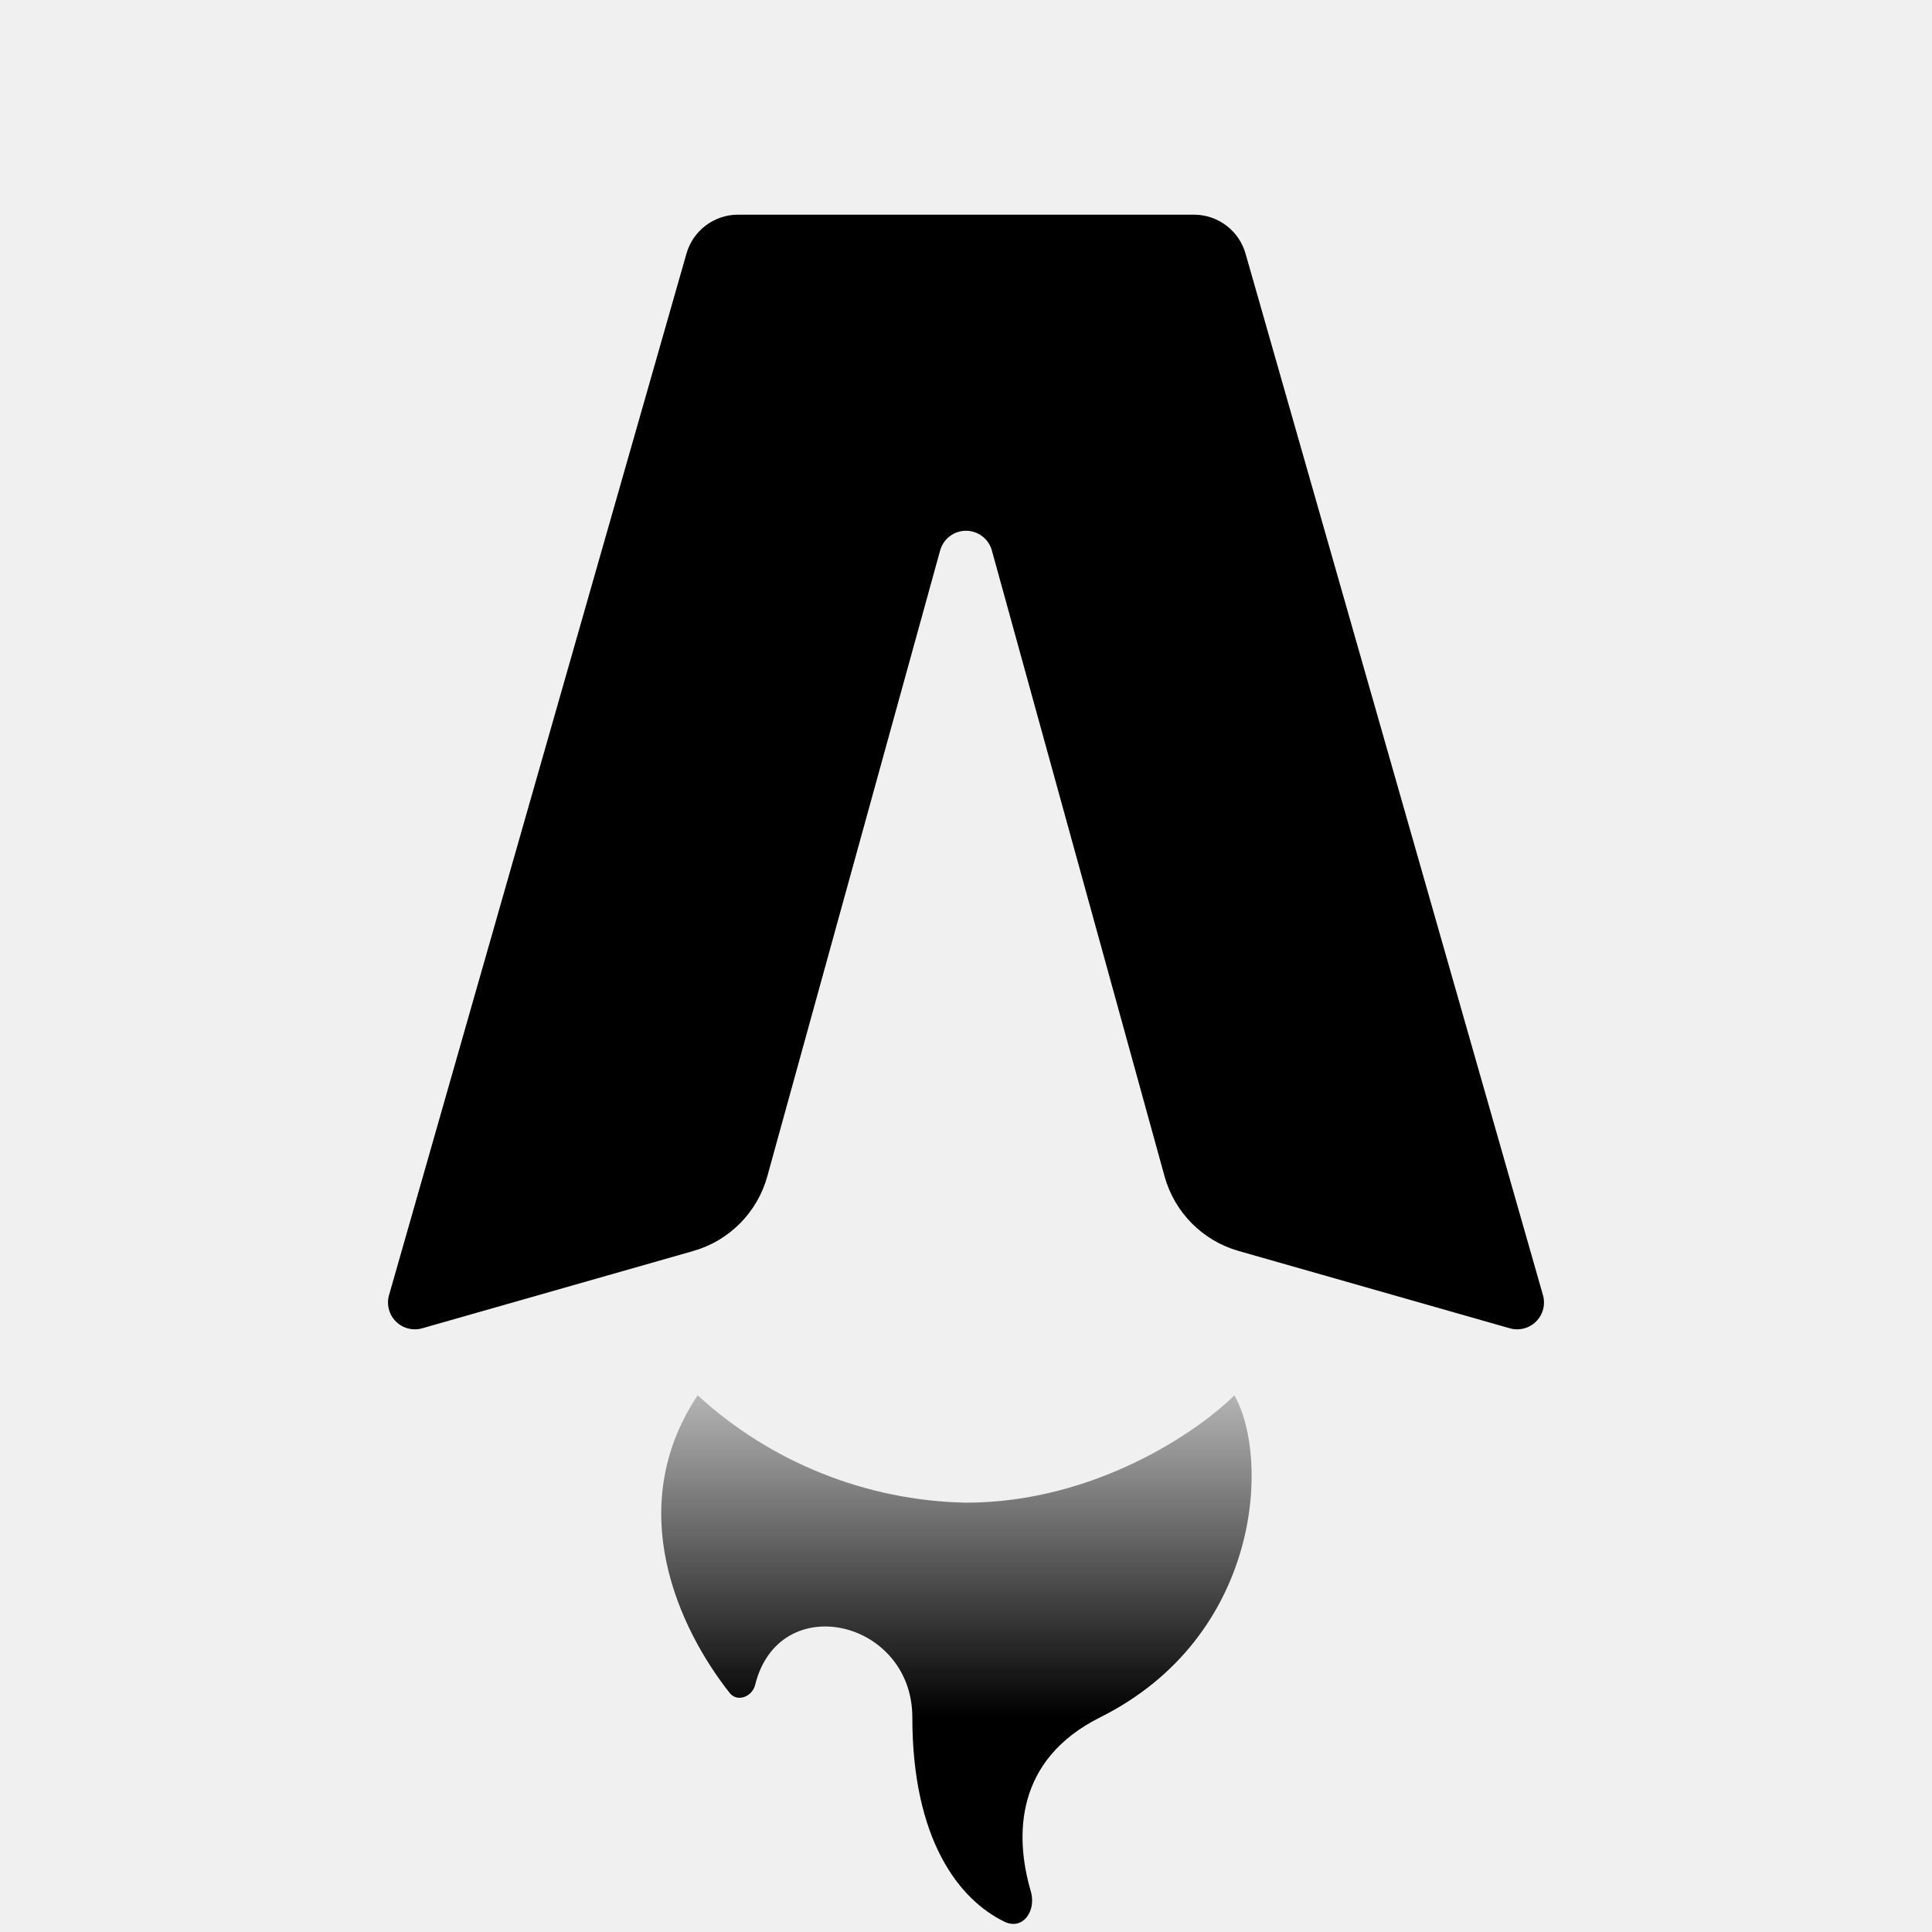
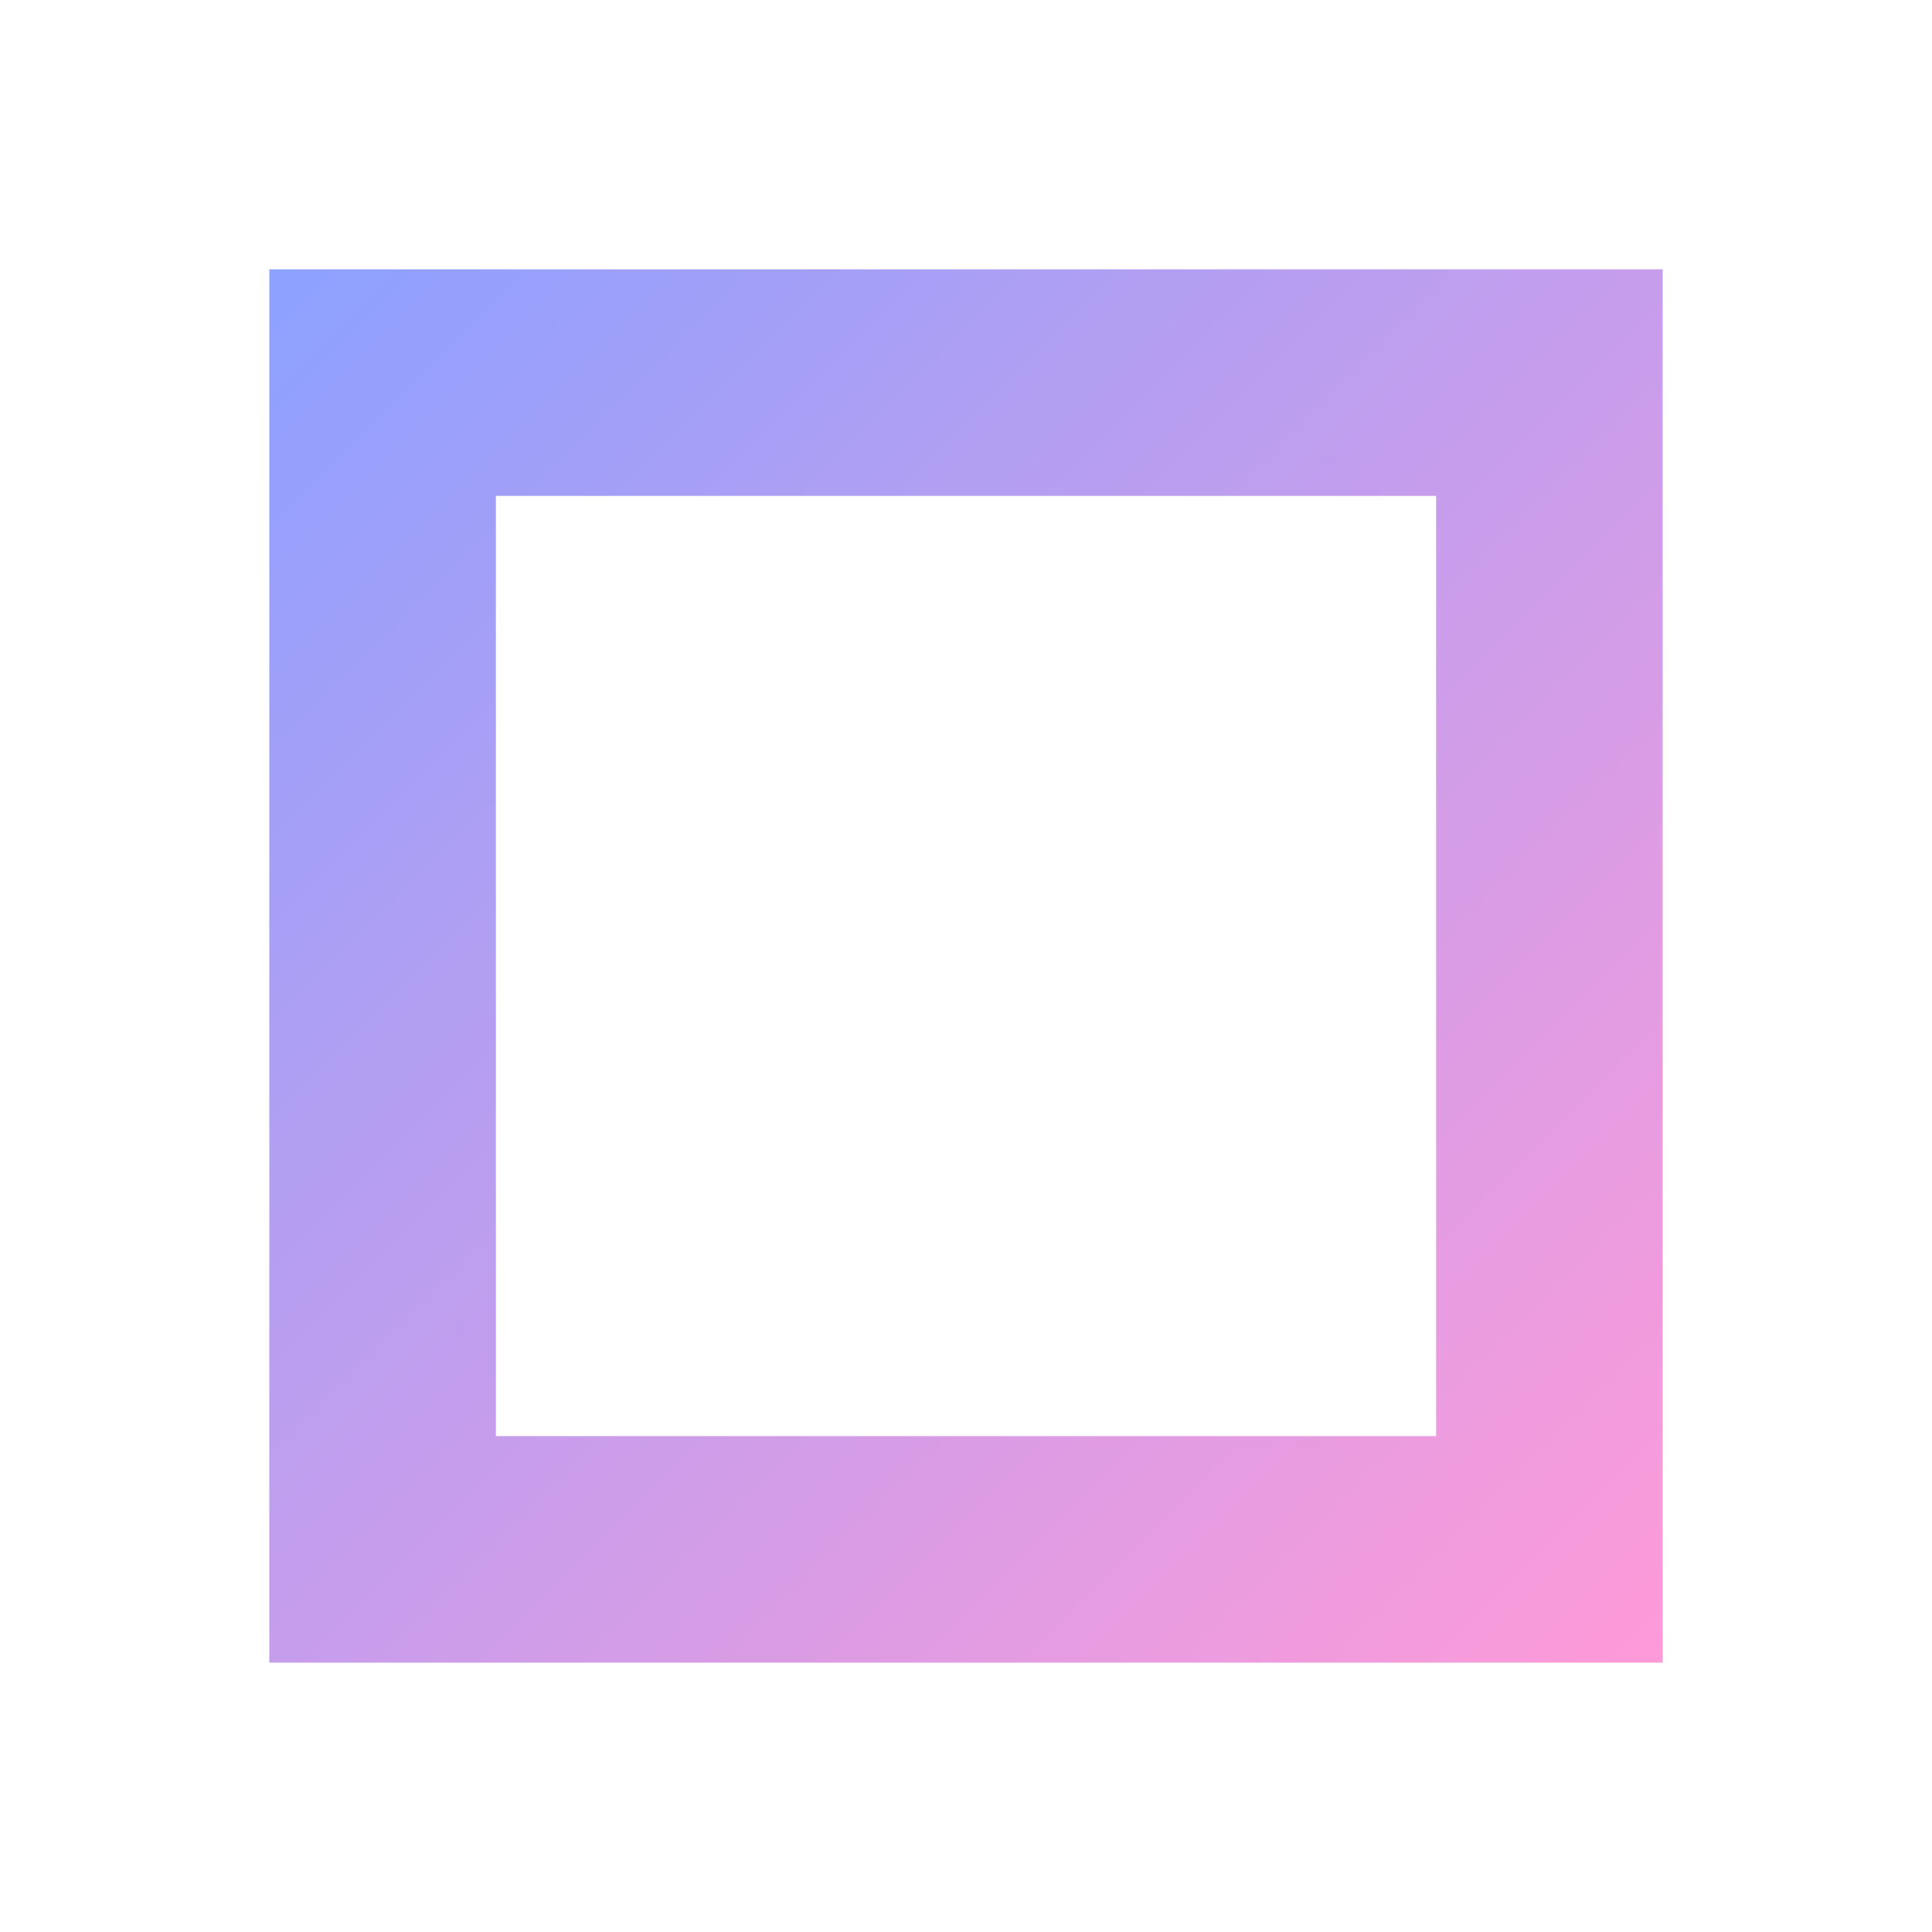
- <svg xmlns="http://www.w3.org/2000/svg" fill="none" viewBox="0 0 36 36">
-   <path fill="#000" d="M22.25 4h-8.5a1 1 0 0 0-.96.73l-5.54 19.4a.5.5 0 0 0 .62.62l5.05-1.44a2 2 0 0 0 1.38-1.4l3.22-11.66a.5.5 0 0 1 .96 0l3.22 11.67a2 2 0 0 0 1.38 1.39l5.05 1.44a.5.5 0 0 0 .62-.62l-5.54-19.4a1 1 0 0 0-.96-.73Z" />
-   <path fill="url(#gradient)" d="M18 28a7.63 7.63 0 0 1-5-2c-1.4 2.1-.35 4.35.6 5.55.14.17.41.07.47-.15.44-1.8 2.93-1.22 2.93.6 0 2.28.87 3.4 1.72 3.81.34.16.59-.2.49-.56-.31-1.05-.29-2.46 1.29-3.25 3-1.5 3.17-4.83 2.5-6-.67.67-2.6 2-5 2Z" />
+ <svg xmlns="http://www.w3.org/2000/svg" width="512" zoomAndPan="magnify" viewBox="0 0 384 384" height="512" preserveAspectRatio="xMidYMid meet" version="1.0">
  <defs>
-     <linearGradient id="gradient" x1="16" x2="16" y1="32" y2="24" gradientUnits="userSpaceOnUse">
-       <stop stop-color="#000" />
-       <stop offset="1" stop-color="#000" stop-opacity="0" />
+     <filter x="0%" y="0%" width="100%" height="100%" id="ff61a1518f">
+       <feColorMatrix values="0 0 0 0 1 0 0 0 0 1 0 0 0 0 1 0 0 0 1 0" color-interpolation-filters="sRGB" />
+     </filter>
+     <mask id="79ff59acfa">
+       <g filter="url(#ff61a1518f)">
+         <rect x="-38.4" width="460.8" fill="#000000" y="-38.4" height="460.8" fill-opacity="0.66" />
+       </g>
+     </mask>
+     <clipPath id="848b8fdb13">
+       <path d="M 0.531 0.531 L 277.469 0.531 L 277.469 277.469 L 0.531 277.469 Z M 0.531 0.531 " clip-rule="nonzero" />
+     </clipPath>
+     <linearGradient x1="0" gradientTransform="matrix(1.010732, 0, 0, 1.010732, 0.529649, 0.529642)" y1="0" x2="274" gradientUnits="userSpaceOnUse" y2="274" id="3d6f61b420">
+       <stop stop-opacity="1" stop-color="rgb(31.799%, 43.9%, 100%)" offset="0" />
+       <stop stop-opacity="1" stop-color="rgb(32.065%, 43.884%, 99.908%)" offset="0.004" />
+       <stop stop-opacity="1" stop-color="rgb(32.332%, 43.869%, 99.818%)" offset="0.008" />
+       <stop stop-opacity="1" stop-color="rgb(32.597%, 43.854%, 99.728%)" offset="0.012" />
+       <stop stop-opacity="1" stop-color="rgb(32.864%, 43.839%, 99.638%)" offset="0.016" />
+       <stop stop-opacity="1" stop-color="rgb(33.13%, 43.823%, 99.548%)" offset="0.02" />
+       <stop stop-opacity="1" stop-color="rgb(33.397%, 43.808%, 99.458%)" offset="0.023" />
+       <stop stop-opacity="1" stop-color="rgb(33.664%, 43.793%, 99.367%)" offset="0.027" />
+       <stop stop-opacity="1" stop-color="rgb(33.931%, 43.777%, 99.277%)" offset="0.031" />
+       <stop stop-opacity="1" stop-color="rgb(34.196%, 43.762%, 99.187%)" offset="0.035" />
+       <stop stop-opacity="1" stop-color="rgb(34.464%, 43.747%, 99.097%)" offset="0.039" />
+       <stop stop-opacity="1" stop-color="rgb(34.729%, 43.732%, 99.007%)" offset="0.043" />
+       <stop stop-opacity="1" stop-color="rgb(34.996%, 43.716%, 98.917%)" offset="0.047" />
+       <stop stop-opacity="1" stop-color="rgb(35.262%, 43.701%, 98.827%)" offset="0.051" />
+       <stop stop-opacity="1" stop-color="rgb(35.529%, 43.686%, 98.737%)" offset="0.055" />
+       <stop stop-opacity="1" stop-color="rgb(35.794%, 43.671%, 98.645%)" offset="0.059" />
+       <stop stop-opacity="1" stop-color="rgb(36.061%, 43.655%, 98.555%)" offset="0.062" />
+       <stop stop-opacity="1" stop-color="rgb(36.328%, 43.64%, 98.465%)" offset="0.066" />
+       <stop stop-opacity="1" stop-color="rgb(36.595%, 43.625%, 98.375%)" offset="0.07" />
+       <stop stop-opacity="1" stop-color="rgb(36.861%, 43.61%, 98.285%)" offset="0.074" />
+       <stop stop-opacity="1" stop-color="rgb(37.128%, 43.594%, 98.195%)" offset="0.078" />
+       <stop stop-opacity="1" stop-color="rgb(37.393%, 43.579%, 98.105%)" offset="0.082" />
+       <stop stop-opacity="1" stop-color="rgb(37.66%, 43.564%, 98.015%)" offset="0.086" />
+       <stop stop-opacity="1" stop-color="rgb(37.926%, 43.549%, 97.923%)" offset="0.09" />
+       <stop stop-opacity="1" stop-color="rgb(38.193%, 43.533%, 97.833%)" offset="0.094" />
+       <stop stop-opacity="1" stop-color="rgb(38.458%, 43.518%, 97.743%)" offset="0.098" />
+       <stop stop-opacity="1" stop-color="rgb(38.725%, 43.503%, 97.653%)" offset="0.102" />
+       <stop stop-opacity="1" stop-color="rgb(38.992%, 43.488%, 97.563%)" offset="0.105" />
+       <stop stop-opacity="1" stop-color="rgb(39.259%, 43.472%, 97.473%)" offset="0.109" />
+       <stop stop-opacity="1" stop-color="rgb(39.525%, 43.457%, 97.382%)" offset="0.113" />
+       <stop stop-opacity="1" stop-color="rgb(39.792%, 43.442%, 97.292%)" offset="0.117" />
+       <stop stop-opacity="1" stop-color="rgb(40.057%, 43.427%, 97.202%)" offset="0.121" />
+       <stop stop-opacity="1" stop-color="rgb(40.324%, 43.411%, 97.112%)" offset="0.125" />
+       <stop stop-opacity="1" stop-color="rgb(40.59%, 43.396%, 97.021%)" offset="0.129" />
+       <stop stop-opacity="1" stop-color="rgb(40.857%, 43.381%, 96.931%)" offset="0.133" />
+       <stop stop-opacity="1" stop-color="rgb(41.122%, 43.365%, 96.841%)" offset="0.137" />
+       <stop stop-opacity="1" stop-color="rgb(41.389%, 43.35%, 96.751%)" offset="0.141" />
+       <stop stop-opacity="1" stop-color="rgb(41.655%, 43.335%, 96.66%)" offset="0.145" />
+       <stop stop-opacity="1" stop-color="rgb(41.922%, 43.32%, 96.57%)" offset="0.148" />
+       <stop stop-opacity="1" stop-color="rgb(42.189%, 43.304%, 96.48%)" offset="0.152" />
+       <stop stop-opacity="1" stop-color="rgb(42.456%, 43.289%, 96.39%)" offset="0.156" />
+       <stop stop-opacity="1" stop-color="rgb(42.722%, 43.274%, 96.3%)" offset="0.16" />
+       <stop stop-opacity="1" stop-color="rgb(42.989%, 43.259%, 96.21%)" offset="0.164" />
+       <stop stop-opacity="1" stop-color="rgb(43.254%, 43.243%, 96.12%)" offset="0.168" />
+       <stop stop-opacity="1" stop-color="rgb(43.521%, 43.23%, 96.03%)" offset="0.172" />
+       <stop stop-opacity="1" stop-color="rgb(43.787%, 43.214%, 95.938%)" offset="0.176" />
+       <stop stop-opacity="1" stop-color="rgb(44.054%, 43.199%, 95.848%)" offset="0.18" />
+       <stop stop-opacity="1" stop-color="rgb(44.319%, 43.184%, 95.758%)" offset="0.184" />
+       <stop stop-opacity="1" stop-color="rgb(44.586%, 43.169%, 95.668%)" offset="0.188" />
+       <stop stop-opacity="1" stop-color="rgb(44.853%, 43.153%, 95.578%)" offset="0.191" />
+       <stop stop-opacity="1" stop-color="rgb(45.12%, 43.138%, 95.488%)" offset="0.195" />
+       <stop stop-opacity="1" stop-color="rgb(45.386%, 43.123%, 95.396%)" offset="0.199" />
+       <stop stop-opacity="1" stop-color="rgb(45.653%, 43.108%, 95.306%)" offset="0.203" />
+       <stop stop-opacity="1" stop-color="rgb(45.918%, 43.092%, 95.216%)" offset="0.207" />
+       <stop stop-opacity="1" stop-color="rgb(46.185%, 43.077%, 95.126%)" offset="0.211" />
+       <stop stop-opacity="1" stop-color="rgb(46.451%, 43.062%, 95.036%)" offset="0.215" />
+       <stop stop-opacity="1" stop-color="rgb(46.718%, 43.047%, 94.946%)" offset="0.219" />
+       <stop stop-opacity="1" stop-color="rgb(46.983%, 43.031%, 94.856%)" offset="0.223" />
+       <stop stop-opacity="1" stop-color="rgb(47.25%, 43.016%, 94.766%)" offset="0.227" />
+       <stop stop-opacity="1" stop-color="rgb(47.516%, 43.001%, 94.675%)" offset="0.23" />
+       <stop stop-opacity="1" stop-color="rgb(47.783%, 42.986%, 94.585%)" offset="0.234" />
+       <stop stop-opacity="1" stop-color="rgb(48.05%, 42.97%, 94.495%)" offset="0.238" />
+       <stop stop-opacity="1" stop-color="rgb(48.317%, 42.955%, 94.405%)" offset="0.242" />
+       <stop stop-opacity="1" stop-color="rgb(48.582%, 42.94%, 94.315%)" offset="0.246" />
+       <stop stop-opacity="1" stop-color="rgb(48.849%, 42.925%, 94.225%)" offset="0.25" />
+       <stop stop-opacity="1" stop-color="rgb(49.115%, 42.909%, 94.135%)" offset="0.254" />
+       <stop stop-opacity="1" stop-color="rgb(49.382%, 42.894%, 94.044%)" offset="0.258" />
+       <stop stop-opacity="1" stop-color="rgb(49.648%, 42.879%, 93.953%)" offset="0.262" />
+       <stop stop-opacity="1" stop-color="rgb(49.915%, 42.863%, 93.863%)" offset="0.266" />
+       <stop stop-opacity="1" stop-color="rgb(50.18%, 42.848%, 93.773%)" offset="0.27" />
+       <stop stop-opacity="1" stop-color="rgb(50.447%, 42.833%, 93.683%)" offset="0.273" />
+       <stop stop-opacity="1" stop-color="rgb(50.714%, 42.818%, 93.593%)" offset="0.277" />
+       <stop stop-opacity="1" stop-color="rgb(50.981%, 42.802%, 93.503%)" offset="0.281" />
+       <stop stop-opacity="1" stop-color="rgb(51.247%, 42.787%, 93.411%)" offset="0.285" />
+       <stop stop-opacity="1" stop-color="rgb(51.514%, 42.772%, 93.321%)" offset="0.289" />
+       <stop stop-opacity="1" stop-color="rgb(51.779%, 42.757%, 93.231%)" offset="0.293" />
+       <stop stop-opacity="1" stop-color="rgb(52.046%, 42.741%, 93.141%)" offset="0.297" />
+       <stop stop-opacity="1" stop-color="rgb(52.312%, 42.726%, 93.051%)" offset="0.301" />
+       <stop stop-opacity="1" stop-color="rgb(52.579%, 42.711%, 92.961%)" offset="0.305" />
+       <stop stop-opacity="1" stop-color="rgb(52.844%, 42.696%, 92.871%)" offset="0.309" />
+       <stop stop-opacity="1" stop-color="rgb(53.111%, 42.68%, 92.781%)" offset="0.312" />
+       <stop stop-opacity="1" stop-color="rgb(53.377%, 42.665%, 92.69%)" offset="0.316" />
+       <stop stop-opacity="1" stop-color="rgb(53.644%, 42.65%, 92.599%)" offset="0.32" />
+       <stop stop-opacity="1" stop-color="rgb(53.911%, 42.635%, 92.509%)" offset="0.324" />
+       <stop stop-opacity="1" stop-color="rgb(54.178%, 42.619%, 92.419%)" offset="0.328" />
+       <stop stop-opacity="1" stop-color="rgb(54.443%, 42.604%, 92.329%)" offset="0.332" />
+       <stop stop-opacity="1" stop-color="rgb(54.71%, 42.589%, 92.239%)" offset="0.336" />
+       <stop stop-opacity="1" stop-color="rgb(54.976%, 42.574%, 92.149%)" offset="0.34" />
+       <stop stop-opacity="1" stop-color="rgb(55.243%, 42.558%, 92.059%)" offset="0.344" />
+       <stop stop-opacity="1" stop-color="rgb(55.508%, 42.543%, 91.968%)" offset="0.348" />
+       <stop stop-opacity="1" stop-color="rgb(55.775%, 42.528%, 91.878%)" offset="0.352" />
+       <stop stop-opacity="1" stop-color="rgb(56.041%, 42.513%, 91.788%)" offset="0.355" />
+       <stop stop-opacity="1" stop-color="rgb(56.308%, 42.497%, 91.698%)" offset="0.359" />
+       <stop stop-opacity="1" stop-color="rgb(56.575%, 42.482%, 91.608%)" offset="0.363" />
+       <stop stop-opacity="1" stop-color="rgb(56.842%, 42.467%, 91.518%)" offset="0.367" />
+       <stop stop-opacity="1" stop-color="rgb(57.108%, 42.451%, 91.426%)" offset="0.371" />
+       <stop stop-opacity="1" stop-color="rgb(57.375%, 42.436%, 91.336%)" offset="0.375" />
+       <stop stop-opacity="1" stop-color="rgb(57.64%, 42.421%, 91.246%)" offset="0.379" />
+       <stop stop-opacity="1" stop-color="rgb(57.907%, 42.406%, 91.156%)" offset="0.383" />
+       <stop stop-opacity="1" stop-color="rgb(58.173%, 42.39%, 91.066%)" offset="0.387" />
+       <stop stop-opacity="1" stop-color="rgb(58.44%, 42.375%, 90.976%)" offset="0.391" />
+       <stop stop-opacity="1" stop-color="rgb(58.705%, 42.36%, 90.886%)" offset="0.395" />
+       <stop stop-opacity="1" stop-color="rgb(58.972%, 42.345%, 90.796%)" offset="0.398" />
+       <stop stop-opacity="1" stop-color="rgb(59.239%, 42.329%, 90.704%)" offset="0.402" />
+       <stop stop-opacity="1" stop-color="rgb(59.506%, 42.314%, 90.614%)" offset="0.406" />
+       <stop stop-opacity="1" stop-color="rgb(59.772%, 42.299%, 90.524%)" offset="0.41" />
+       <stop stop-opacity="1" stop-color="rgb(60.039%, 42.285%, 90.434%)" offset="0.414" />
+       <stop stop-opacity="1" stop-color="rgb(60.304%, 42.27%, 90.344%)" offset="0.418" />
+       <stop stop-opacity="1" stop-color="rgb(60.571%, 42.255%, 90.254%)" offset="0.422" />
+       <stop stop-opacity="1" stop-color="rgb(60.837%, 42.239%, 90.164%)" offset="0.426" />
+       <stop stop-opacity="1" stop-color="rgb(61.104%, 42.224%, 90.074%)" offset="0.43" />
+       <stop stop-opacity="1" stop-color="rgb(61.369%, 42.209%, 89.983%)" offset="0.434" />
+       <stop stop-opacity="1" stop-color="rgb(61.636%, 42.194%, 89.893%)" offset="0.438" />
+       <stop stop-opacity="1" stop-color="rgb(61.902%, 42.178%, 89.803%)" offset="0.441" />
+       <stop stop-opacity="1" stop-color="rgb(62.169%, 42.163%, 89.713%)" offset="0.445" />
+       <stop stop-opacity="1" stop-color="rgb(62.436%, 42.148%, 89.622%)" offset="0.449" />
+       <stop stop-opacity="1" stop-color="rgb(62.703%, 42.133%, 89.532%)" offset="0.453" />
+       <stop stop-opacity="1" stop-color="rgb(62.968%, 42.117%, 89.441%)" offset="0.457" />
+       <stop stop-opacity="1" stop-color="rgb(63.235%, 42.102%, 89.351%)" offset="0.461" />
+       <stop stop-opacity="1" stop-color="rgb(63.501%, 42.087%, 89.261%)" offset="0.465" />
+       <stop stop-opacity="1" stop-color="rgb(63.768%, 42.072%, 89.171%)" offset="0.469" />
+       <stop stop-opacity="1" stop-color="rgb(64.034%, 42.056%, 89.081%)" offset="0.473" />
+       <stop stop-opacity="1" stop-color="rgb(64.301%, 42.041%, 88.991%)" offset="0.477" />
+       <stop stop-opacity="1" stop-color="rgb(64.566%, 42.026%, 88.901%)" offset="0.48" />
+       <stop stop-opacity="1" stop-color="rgb(64.833%, 42.01%, 88.811%)" offset="0.484" />
+       <stop stop-opacity="1" stop-color="rgb(65.1%, 41.995%, 88.719%)" offset="0.488" />
+       <stop stop-opacity="1" stop-color="rgb(65.367%, 41.98%, 88.629%)" offset="0.492" />
+       <stop stop-opacity="1" stop-color="rgb(65.633%, 41.965%, 88.539%)" offset="0.496" />
+       <stop stop-opacity="1" stop-color="rgb(65.9%, 41.949%, 88.449%)" offset="0.5" />
+       <stop stop-opacity="1" stop-color="rgb(66.165%, 41.934%, 88.359%)" offset="0.504" />
+       <stop stop-opacity="1" stop-color="rgb(66.432%, 41.919%, 88.269%)" offset="0.508" />
+       <stop stop-opacity="1" stop-color="rgb(66.698%, 41.904%, 88.179%)" offset="0.512" />
+       <stop stop-opacity="1" stop-color="rgb(66.965%, 41.888%, 88.089%)" offset="0.516" />
+       <stop stop-opacity="1" stop-color="rgb(67.23%, 41.873%, 87.997%)" offset="0.52" />
+       <stop stop-opacity="1" stop-color="rgb(67.497%, 41.858%, 87.907%)" offset="0.523" />
+       <stop stop-opacity="1" stop-color="rgb(67.763%, 41.843%, 87.817%)" offset="0.527" />
+       <stop stop-opacity="1" stop-color="rgb(68.03%, 41.827%, 87.727%)" offset="0.531" />
+       <stop stop-opacity="1" stop-color="rgb(68.297%, 41.812%, 87.637%)" offset="0.535" />
+       <stop stop-opacity="1" stop-color="rgb(68.564%, 41.797%, 87.547%)" offset="0.539" />
+       <stop stop-opacity="1" stop-color="rgb(68.829%, 41.782%, 87.456%)" offset="0.543" />
+       <stop stop-opacity="1" stop-color="rgb(69.096%, 41.766%, 87.366%)" offset="0.547" />
+       <stop stop-opacity="1" stop-color="rgb(69.362%, 41.751%, 87.276%)" offset="0.551" />
+       <stop stop-opacity="1" stop-color="rgb(69.629%, 41.736%, 87.186%)" offset="0.555" />
+       <stop stop-opacity="1" stop-color="rgb(69.894%, 41.721%, 87.096%)" offset="0.559" />
+       <stop stop-opacity="1" stop-color="rgb(70.161%, 41.705%, 87.006%)" offset="0.562" />
+       <stop stop-opacity="1" stop-color="rgb(70.427%, 41.69%, 86.916%)" offset="0.566" />
+       <stop stop-opacity="1" stop-color="rgb(70.694%, 41.675%, 86.826%)" offset="0.57" />
+       <stop stop-opacity="1" stop-color="rgb(70.961%, 41.66%, 86.734%)" offset="0.574" />
+       <stop stop-opacity="1" stop-color="rgb(71.228%, 41.644%, 86.644%)" offset="0.578" />
+       <stop stop-opacity="1" stop-color="rgb(71.494%, 41.629%, 86.554%)" offset="0.582" />
+       <stop stop-opacity="1" stop-color="rgb(71.761%, 41.614%, 86.464%)" offset="0.586" />
+       <stop stop-opacity="1" stop-color="rgb(72.026%, 41.599%, 86.374%)" offset="0.59" />
+       <stop stop-opacity="1" stop-color="rgb(72.293%, 41.583%, 86.284%)" offset="0.594" />
+       <stop stop-opacity="1" stop-color="rgb(72.559%, 41.568%, 86.194%)" offset="0.598" />
+       <stop stop-opacity="1" stop-color="rgb(72.826%, 41.553%, 86.104%)" offset="0.602" />
+       <stop stop-opacity="1" stop-color="rgb(73.091%, 41.537%, 86.012%)" offset="0.605" />
+       <stop stop-opacity="1" stop-color="rgb(73.358%, 41.522%, 85.922%)" offset="0.609" />
+       <stop stop-opacity="1" stop-color="rgb(73.624%, 41.507%, 85.832%)" offset="0.613" />
+       <stop stop-opacity="1" stop-color="rgb(73.891%, 41.492%, 85.742%)" offset="0.617" />
+       <stop stop-opacity="1" stop-color="rgb(74.158%, 41.476%, 85.652%)" offset="0.621" />
+       <stop stop-opacity="1" stop-color="rgb(74.425%, 41.461%, 85.562%)" offset="0.625" />
+       <stop stop-opacity="1" stop-color="rgb(74.69%, 41.446%, 85.471%)" offset="0.629" />
+       <stop stop-opacity="1" stop-color="rgb(74.957%, 41.431%, 85.381%)" offset="0.633" />
+       <stop stop-opacity="1" stop-color="rgb(75.223%, 41.415%, 85.291%)" offset="0.637" />
+       <stop stop-opacity="1" stop-color="rgb(75.49%, 41.4%, 85.201%)" offset="0.641" />
+       <stop stop-opacity="1" stop-color="rgb(75.755%, 41.385%, 85.11%)" offset="0.645" />
+       <stop stop-opacity="1" stop-color="rgb(76.022%, 41.37%, 85.02%)" offset="0.648" />
+       <stop stop-opacity="1" stop-color="rgb(76.288%, 41.354%, 84.93%)" offset="0.652" />
+       <stop stop-opacity="1" stop-color="rgb(76.555%, 41.339%, 84.84%)" offset="0.656" />
+       <stop stop-opacity="1" stop-color="rgb(76.822%, 41.324%, 84.749%)" offset="0.66" />
+       <stop stop-opacity="1" stop-color="rgb(77.089%, 41.31%, 84.659%)" offset="0.664" />
+       <stop stop-opacity="1" stop-color="rgb(77.354%, 41.295%, 84.569%)" offset="0.668" />
+       <stop stop-opacity="1" stop-color="rgb(77.621%, 41.28%, 84.479%)" offset="0.672" />
+       <stop stop-opacity="1" stop-color="rgb(77.887%, 41.264%, 84.389%)" offset="0.676" />
+       <stop stop-opacity="1" stop-color="rgb(78.154%, 41.249%, 84.299%)" offset="0.68" />
+       <stop stop-opacity="1" stop-color="rgb(78.419%, 41.234%, 84.209%)" offset="0.684" />
+       <stop stop-opacity="1" stop-color="rgb(78.687%, 41.219%, 84.119%)" offset="0.688" />
+       <stop stop-opacity="1" stop-color="rgb(78.952%, 41.203%, 84.027%)" offset="0.691" />
+       <stop stop-opacity="1" stop-color="rgb(79.219%, 41.188%, 83.937%)" offset="0.695" />
+       <stop stop-opacity="1" stop-color="rgb(79.486%, 41.173%, 83.847%)" offset="0.699" />
+       <stop stop-opacity="1" stop-color="rgb(79.753%, 41.158%, 83.757%)" offset="0.703" />
+       <stop stop-opacity="1" stop-color="rgb(80.019%, 41.142%, 83.667%)" offset="0.707" />
+       <stop stop-opacity="1" stop-color="rgb(80.286%, 41.127%, 83.577%)" offset="0.711" />
+       <stop stop-opacity="1" stop-color="rgb(80.551%, 41.112%, 83.485%)" offset="0.715" />
+       <stop stop-opacity="1" stop-color="rgb(80.818%, 41.096%, 83.395%)" offset="0.719" />
+       <stop stop-opacity="1" stop-color="rgb(81.084%, 41.081%, 83.305%)" offset="0.723" />
+       <stop stop-opacity="1" stop-color="rgb(81.351%, 41.066%, 83.215%)" offset="0.727" />
+       <stop stop-opacity="1" stop-color="rgb(81.616%, 41.051%, 83.125%)" offset="0.73" />
+       <stop stop-opacity="1" stop-color="rgb(81.883%, 41.035%, 83.035%)" offset="0.734" />
+       <stop stop-opacity="1" stop-color="rgb(82.149%, 41.02%, 82.945%)" offset="0.738" />
+       <stop stop-opacity="1" stop-color="rgb(82.416%, 41.005%, 82.855%)" offset="0.742" />
+       <stop stop-opacity="1" stop-color="rgb(82.683%, 40.99%, 82.764%)" offset="0.746" />
+       <stop stop-opacity="1" stop-color="rgb(82.95%, 40.974%, 82.674%)" offset="0.75" />
+       <stop stop-opacity="1" stop-color="rgb(83.215%, 40.959%, 82.584%)" offset="0.754" />
+       <stop stop-opacity="1" stop-color="rgb(83.482%, 40.944%, 82.494%)" offset="0.758" />
+       <stop stop-opacity="1" stop-color="rgb(83.748%, 40.929%, 82.404%)" offset="0.762" />
+       <stop stop-opacity="1" stop-color="rgb(84.015%, 40.913%, 82.314%)" offset="0.766" />
+       <stop stop-opacity="1" stop-color="rgb(84.28%, 40.898%, 82.224%)" offset="0.77" />
+       <stop stop-opacity="1" stop-color="rgb(84.547%, 40.883%, 82.133%)" offset="0.773" />
+       <stop stop-opacity="1" stop-color="rgb(84.813%, 40.868%, 82.042%)" offset="0.777" />
+       <stop stop-opacity="1" stop-color="rgb(85.08%, 40.852%, 81.952%)" offset="0.781" />
+       <stop stop-opacity="1" stop-color="rgb(85.347%, 40.837%, 81.862%)" offset="0.785" />
+       <stop stop-opacity="1" stop-color="rgb(85.614%, 40.822%, 81.772%)" offset="0.789" />
+       <stop stop-opacity="1" stop-color="rgb(85.88%, 40.807%, 81.682%)" offset="0.793" />
+       <stop stop-opacity="1" stop-color="rgb(86.147%, 40.791%, 81.592%)" offset="0.797" />
+       <stop stop-opacity="1" stop-color="rgb(86.412%, 40.776%, 81.5%)" offset="0.801" />
+       <stop stop-opacity="1" stop-color="rgb(86.679%, 40.761%, 81.41%)" offset="0.805" />
+       <stop stop-opacity="1" stop-color="rgb(86.945%, 40.746%, 81.32%)" offset="0.809" />
+       <stop stop-opacity="1" stop-color="rgb(87.212%, 40.73%, 81.23%)" offset="0.812" />
+       <stop stop-opacity="1" stop-color="rgb(87.477%, 40.715%, 81.14%)" offset="0.816" />
+       <stop stop-opacity="1" stop-color="rgb(87.744%, 40.7%, 81.05%)" offset="0.82" />
+       <stop stop-opacity="1" stop-color="rgb(88.01%, 40.685%, 80.96%)" offset="0.824" />
+       <stop stop-opacity="1" stop-color="rgb(88.277%, 40.669%, 80.87%)" offset="0.828" />
+       <stop stop-opacity="1" stop-color="rgb(88.544%, 40.654%, 80.779%)" offset="0.832" />
+       <stop stop-opacity="1" stop-color="rgb(88.811%, 40.639%, 80.688%)" offset="0.836" />
+       <stop stop-opacity="1" stop-color="rgb(89.076%, 40.623%, 80.598%)" offset="0.84" />
+       <stop stop-opacity="1" stop-color="rgb(89.343%, 40.608%, 80.508%)" offset="0.844" />
+       <stop stop-opacity="1" stop-color="rgb(89.609%, 40.593%, 80.418%)" offset="0.848" />
+       <stop stop-opacity="1" stop-color="rgb(89.876%, 40.578%, 80.328%)" offset="0.852" />
+       <stop stop-opacity="1" stop-color="rgb(90.141%, 40.562%, 80.238%)" offset="0.855" />
+       <stop stop-opacity="1" stop-color="rgb(90.408%, 40.547%, 80.148%)" offset="0.859" />
+       <stop stop-opacity="1" stop-color="rgb(90.674%, 40.532%, 80.057%)" offset="0.863" />
+       <stop stop-opacity="1" stop-color="rgb(90.941%, 40.517%, 79.967%)" offset="0.867" />
+       <stop stop-opacity="1" stop-color="rgb(91.208%, 40.501%, 79.877%)" offset="0.871" />
+       <stop stop-opacity="1" stop-color="rgb(91.475%, 40.486%, 79.787%)" offset="0.875" />
+       <stop stop-opacity="1" stop-color="rgb(91.74%, 40.471%, 79.697%)" offset="0.879" />
+       <stop stop-opacity="1" stop-color="rgb(92.007%, 40.456%, 79.607%)" offset="0.883" />
+       <stop stop-opacity="1" stop-color="rgb(92.273%, 40.44%, 79.515%)" offset="0.887" />
+       <stop stop-opacity="1" stop-color="rgb(92.54%, 40.425%, 79.425%)" offset="0.891" />
+       <stop stop-opacity="1" stop-color="rgb(92.805%, 40.41%, 79.335%)" offset="0.895" />
+       <stop stop-opacity="1" stop-color="rgb(93.073%, 40.395%, 79.245%)" offset="0.898" />
+       <stop stop-opacity="1" stop-color="rgb(93.338%, 40.379%, 79.155%)" offset="0.902" />
+       <stop stop-opacity="1" stop-color="rgb(93.605%, 40.366%, 79.065%)" offset="0.906" />
+       <stop stop-opacity="1" stop-color="rgb(93.871%, 40.35%, 78.975%)" offset="0.91" />
+       <stop stop-opacity="1" stop-color="rgb(94.138%, 40.335%, 78.885%)" offset="0.914" />
+       <stop stop-opacity="1" stop-color="rgb(94.405%, 40.32%, 78.793%)" offset="0.918" />
+       <stop stop-opacity="1" stop-color="rgb(94.672%, 40.305%, 78.703%)" offset="0.922" />
+       <stop stop-opacity="1" stop-color="rgb(94.937%, 40.289%, 78.613%)" offset="0.926" />
+       <stop stop-opacity="1" stop-color="rgb(95.204%, 40.274%, 78.523%)" offset="0.93" />
+       <stop stop-opacity="1" stop-color="rgb(95.47%, 40.259%, 78.433%)" offset="0.934" />
+       <stop stop-opacity="1" stop-color="rgb(95.737%, 40.244%, 78.343%)" offset="0.938" />
+       <stop stop-opacity="1" stop-color="rgb(96.002%, 40.228%, 78.253%)" offset="0.941" />
+       <stop stop-opacity="1" stop-color="rgb(96.269%, 40.213%, 78.163%)" offset="0.945" />
+       <stop stop-opacity="1" stop-color="rgb(96.535%, 40.198%, 78.072%)" offset="0.949" />
+       <stop stop-opacity="1" stop-color="rgb(96.802%, 40.182%, 77.982%)" offset="0.953" />
+       <stop stop-opacity="1" stop-color="rgb(97.069%, 40.167%, 77.892%)" offset="0.957" />
+       <stop stop-opacity="1" stop-color="rgb(97.336%, 40.152%, 77.802%)" offset="0.961" />
+       <stop stop-opacity="1" stop-color="rgb(97.601%, 40.137%, 77.711%)" offset="0.965" />
+       <stop stop-opacity="1" stop-color="rgb(97.868%, 40.121%, 77.621%)" offset="0.969" />
+       <stop stop-opacity="1" stop-color="rgb(98.134%, 40.106%, 77.531%)" offset="0.973" />
+       <stop stop-opacity="1" stop-color="rgb(98.401%, 40.091%, 77.441%)" offset="0.977" />
+       <stop stop-opacity="1" stop-color="rgb(98.666%, 40.076%, 77.35%)" offset="0.98" />
+       <stop stop-opacity="1" stop-color="rgb(98.933%, 40.06%, 77.26%)" offset="0.984" />
+       <stop stop-opacity="1" stop-color="rgb(99.199%, 40.045%, 77.17%)" offset="0.988" />
+       <stop stop-opacity="1" stop-color="rgb(99.466%, 40.03%, 77.08%)" offset="0.992" />
+       <stop stop-opacity="1" stop-color="rgb(99.731%, 40.015%, 76.99%)" offset="0.996" />
+       <stop stop-opacity="1" stop-color="rgb(99.998%, 39.999%, 76.9%)" offset="1" />
    </linearGradient>
+     <clipPath id="b2cab0aa2a">
+       <rect x="0" width="278" y="0" height="278" />
+     </clipPath>
+     <clipPath id="2a953a5e6a">
+       <path d="M 98.559 98.559 L 285.441 98.559 L 285.441 285.441 L 98.559 285.441 Z M 98.559 98.559 " clip-rule="nonzero" />
+     </clipPath>
  </defs>
-   <style>
-     @media (prefers-color-scheme:dark){:root{filter:invert(100%)}}
-   </style>
+   <rect x="-38.4" width="460.8" fill="#ffffff" y="-38.4" height="460.8" fill-opacity="1" />
+   <rect x="-38.4" width="460.8" fill="#ffffff" y="-38.4" height="460.8" fill-opacity="1" />
+   <g mask="url(#79ff59acfa)">
+     <g transform="matrix(1, 0, 0, 1, 53, 53)">
+       <g clip-path="url(#b2cab0aa2a)">
+         <g clip-path="url(#848b8fdb13)">
+           <path fill="url(#3d6f61b420)" d="M 0.531 0.531 L 0.531 277.469 L 277.469 277.469 L 277.469 0.531 Z M 0.531 0.531 " fill-rule="nonzero" />
+         </g>
+       </g>
+     </g>
+   </g>
+   <g clip-path="url(#2a953a5e6a)">
+     <path fill="#ffffff" d="M 98.559 98.559 L 285.441 98.559 L 285.441 285.441 L 98.559 285.441 Z M 98.559 98.559 " fill-opacity="1" fill-rule="nonzero" />
+   </g>
</svg>
